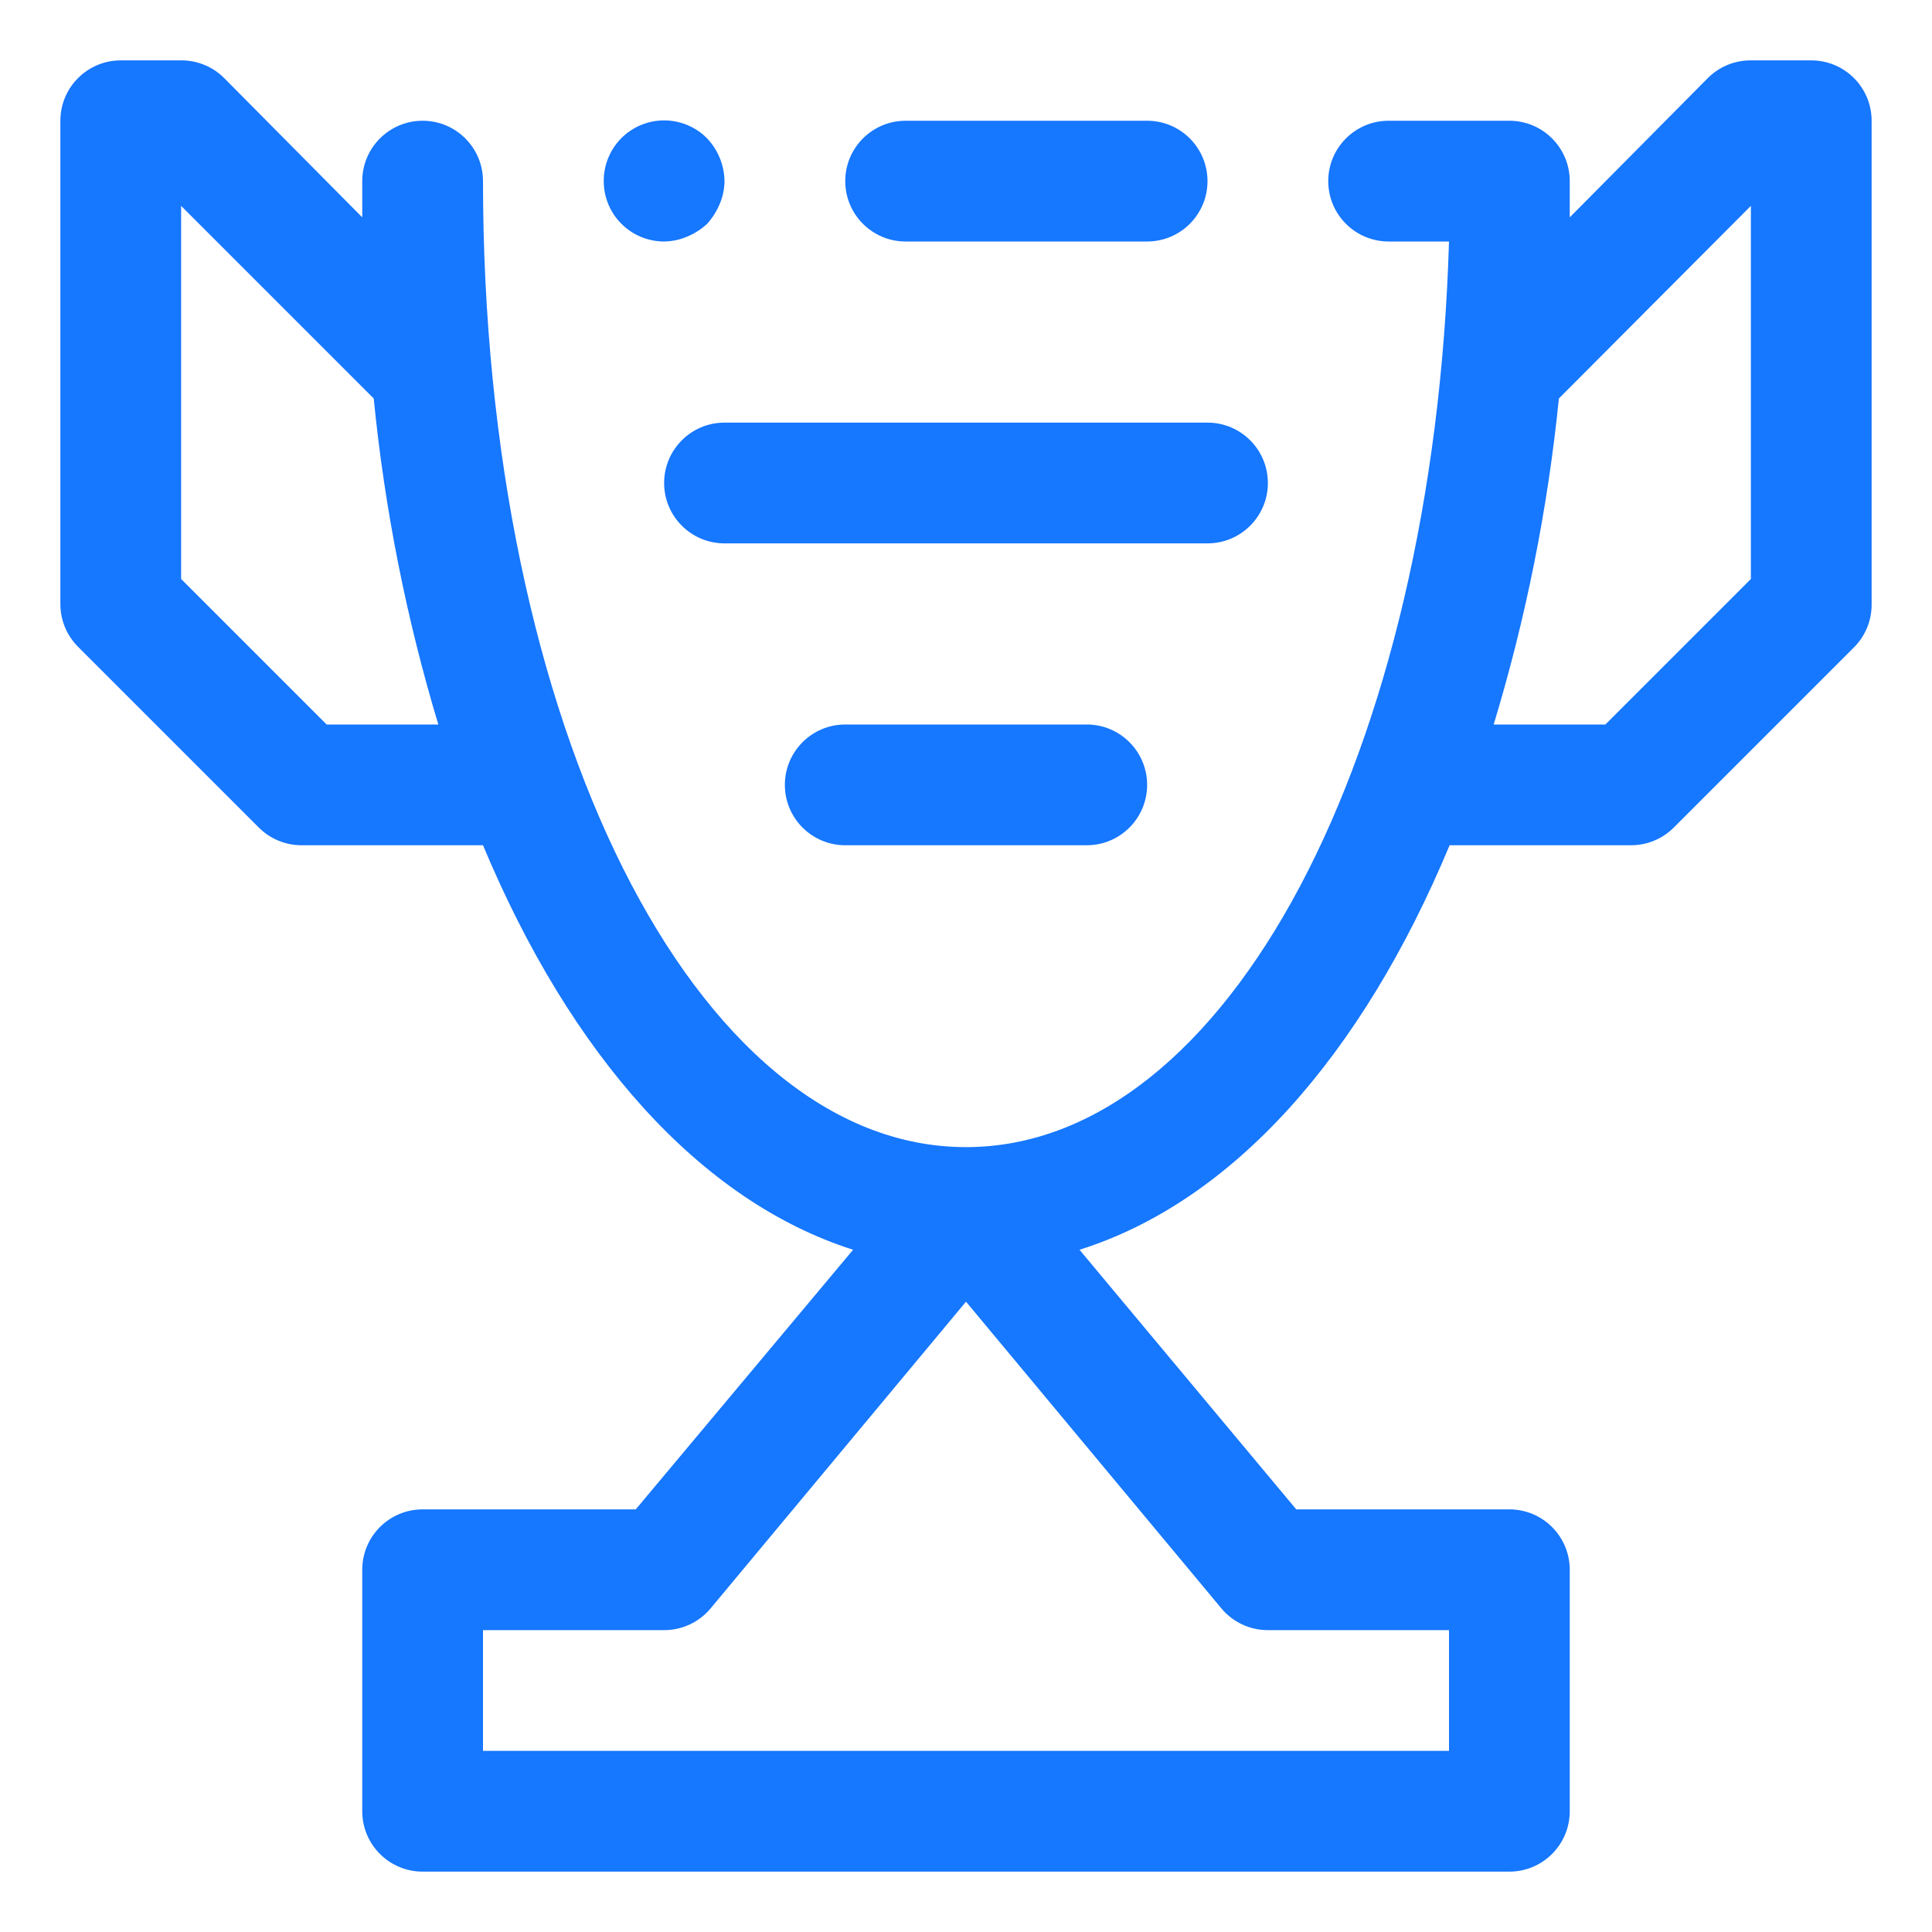
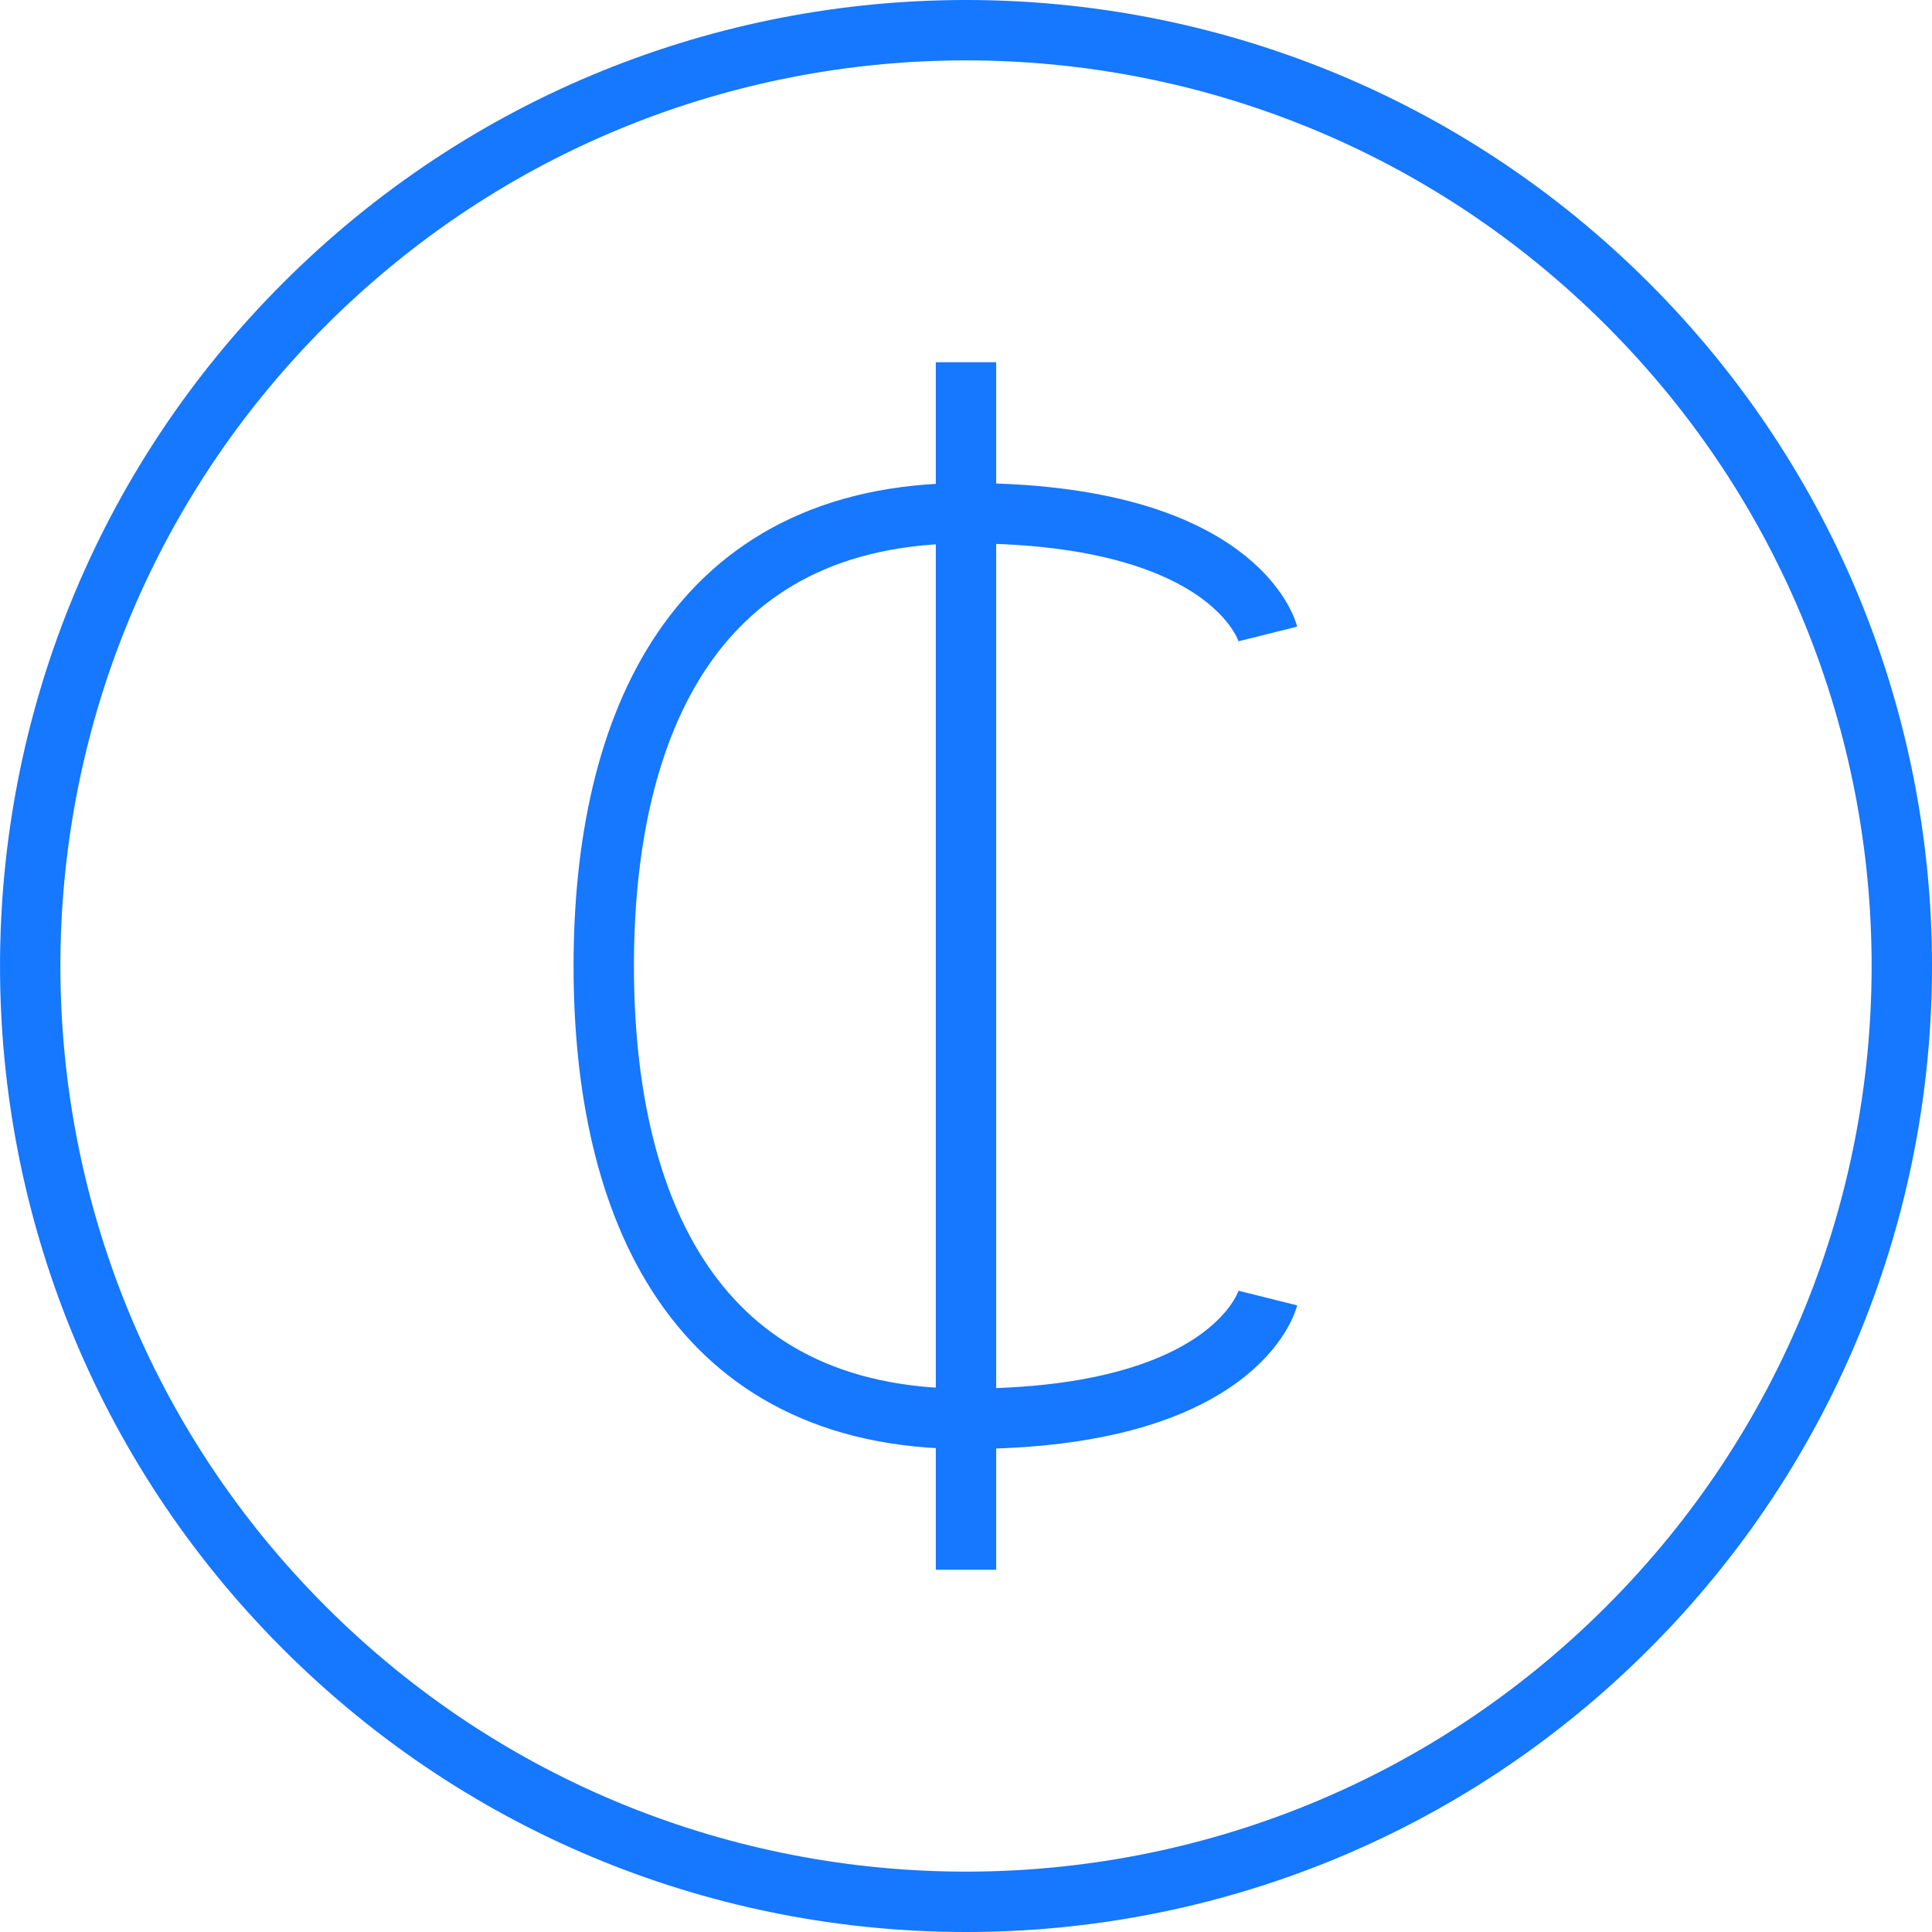
- <svg xmlns="http://www.w3.org/2000/svg" width="800px" height="800px" viewBox="0 0 1024 1024" class="icon" version="1.1">
-   <path d="M352 128a32 32 0 0 0 12.16-2.56 37.12 37.12 0 0 0 10.56-6.72 37.12 37.12 0 0 0 6.72-10.56A32 32 0 0 0 384 96a33.6 33.6 0 0 0-9.28-22.72 32 32 0 0 0-45.44 0A32 32 0 0 0 320 96a32 32 0 0 0 32 32zM480 128h128a32 32 0 0 0 0-64h-128a32 32 0 0 0 0 64z" fill="#1677ff" />
-   <path d="M960 32h-32a32 32 0 0 0-22.72 9.28L832 115.2V96a32 32 0 0 0-32-32h-64a32 32 0 0 0 0 64h32c-8 271.68-117.44 480-256 480-143.68 0-256-224-256-512a32 32 0 0 0-64 0v19.2L118.72 41.28A32 32 0 0 0 96 32H64a32 32 0 0 0-32 32v256a32 32 0 0 0 9.28 22.72l96 96A32 32 0 0 0 160 448h96c46.4 111.04 114.88 188.48 196.16 214.4l-115.2 137.6H224a32 32 0 0 0-32 32v128a32 32 0 0 0 32 32h576a32 32 0 0 0 32-32v-128a32 32 0 0 0-32-32h-112.96l-114.88-137.6c81.28-25.6 149.76-103.04 196.16-214.4h96a32 32 0 0 0 22.72-9.28l96-96A32 32 0 0 0 992 320V64a32 32 0 0 0-32-32zM173.12 384L96 306.88V109.12L198.08 211.2A909.76 909.76 0 0 0 232.32 384zM672 864h96v64H256v-64h96a32 32 0 0 0 24.64-11.52L512 689.92l135.36 162.56A32 32 0 0 0 672 864z m256-557.12L850.88 384h-59.2a909.76 909.76 0 0 0 34.56-172.8L928 109.12z" fill="#1677ff" />
-   <path d="M384 224a32 32 0 0 0 0 64h256a32 32 0 0 0 0-64zM448 384a32 32 0 0 0 0 64h128a32 32 0 0 0 0-64z" fill="#1677ff" />
+ <svg xmlns="http://www.w3.org/2000/svg" xml:space="preserve" width="512" height="512" fill="#1677ff" version="1.0" viewBox="0 0 64 64">
+   <g fill="none" stroke="#1677ff" stroke-miterlimit="10" stroke-width="2">
+     <path d="M53.92 10.081c12.107 12.105 12.107 31.732 0 43.838-12.106 12.108-31.734 12.108-43.839 0-12.107-12.105-12.107-31.732 0-43.838 12.105-12.108 31.732-12.108 43.839 0z" />
+     <path d="M42 43s-1 4-10 4-12-7-12-15 3-15 12-15 10 4 10 4M32 12v40" />
+   </g>
</svg>
